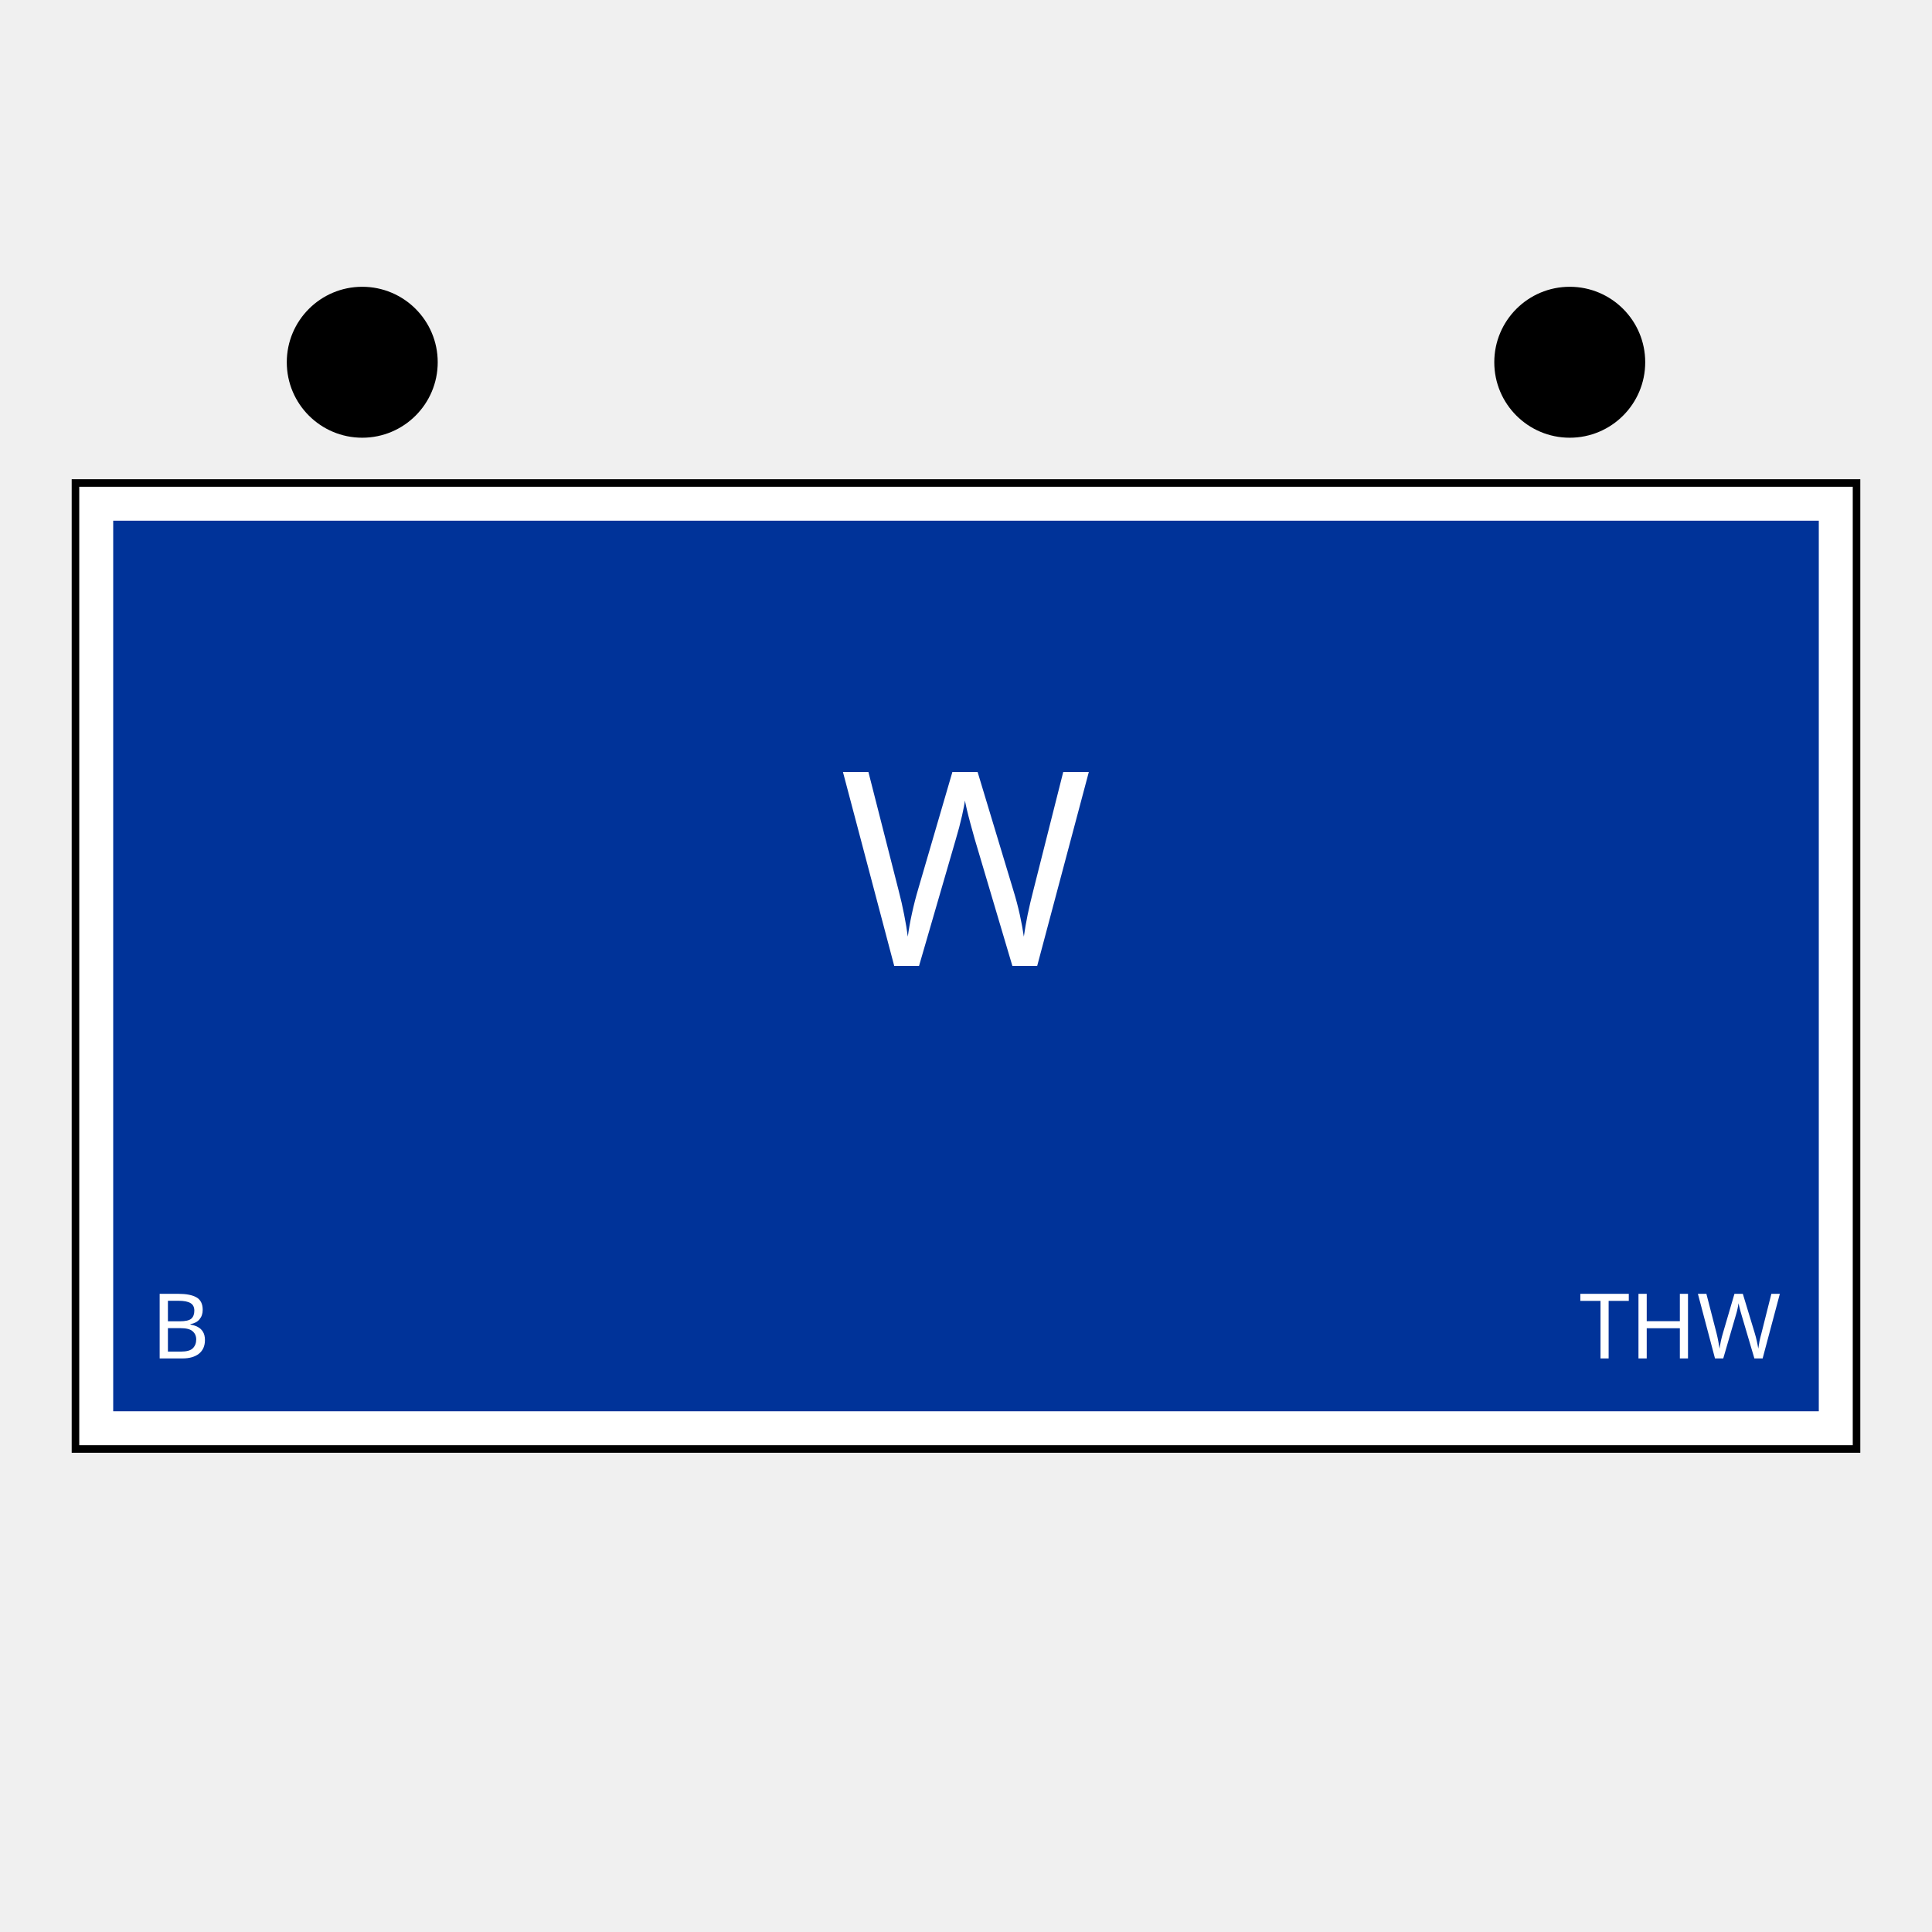
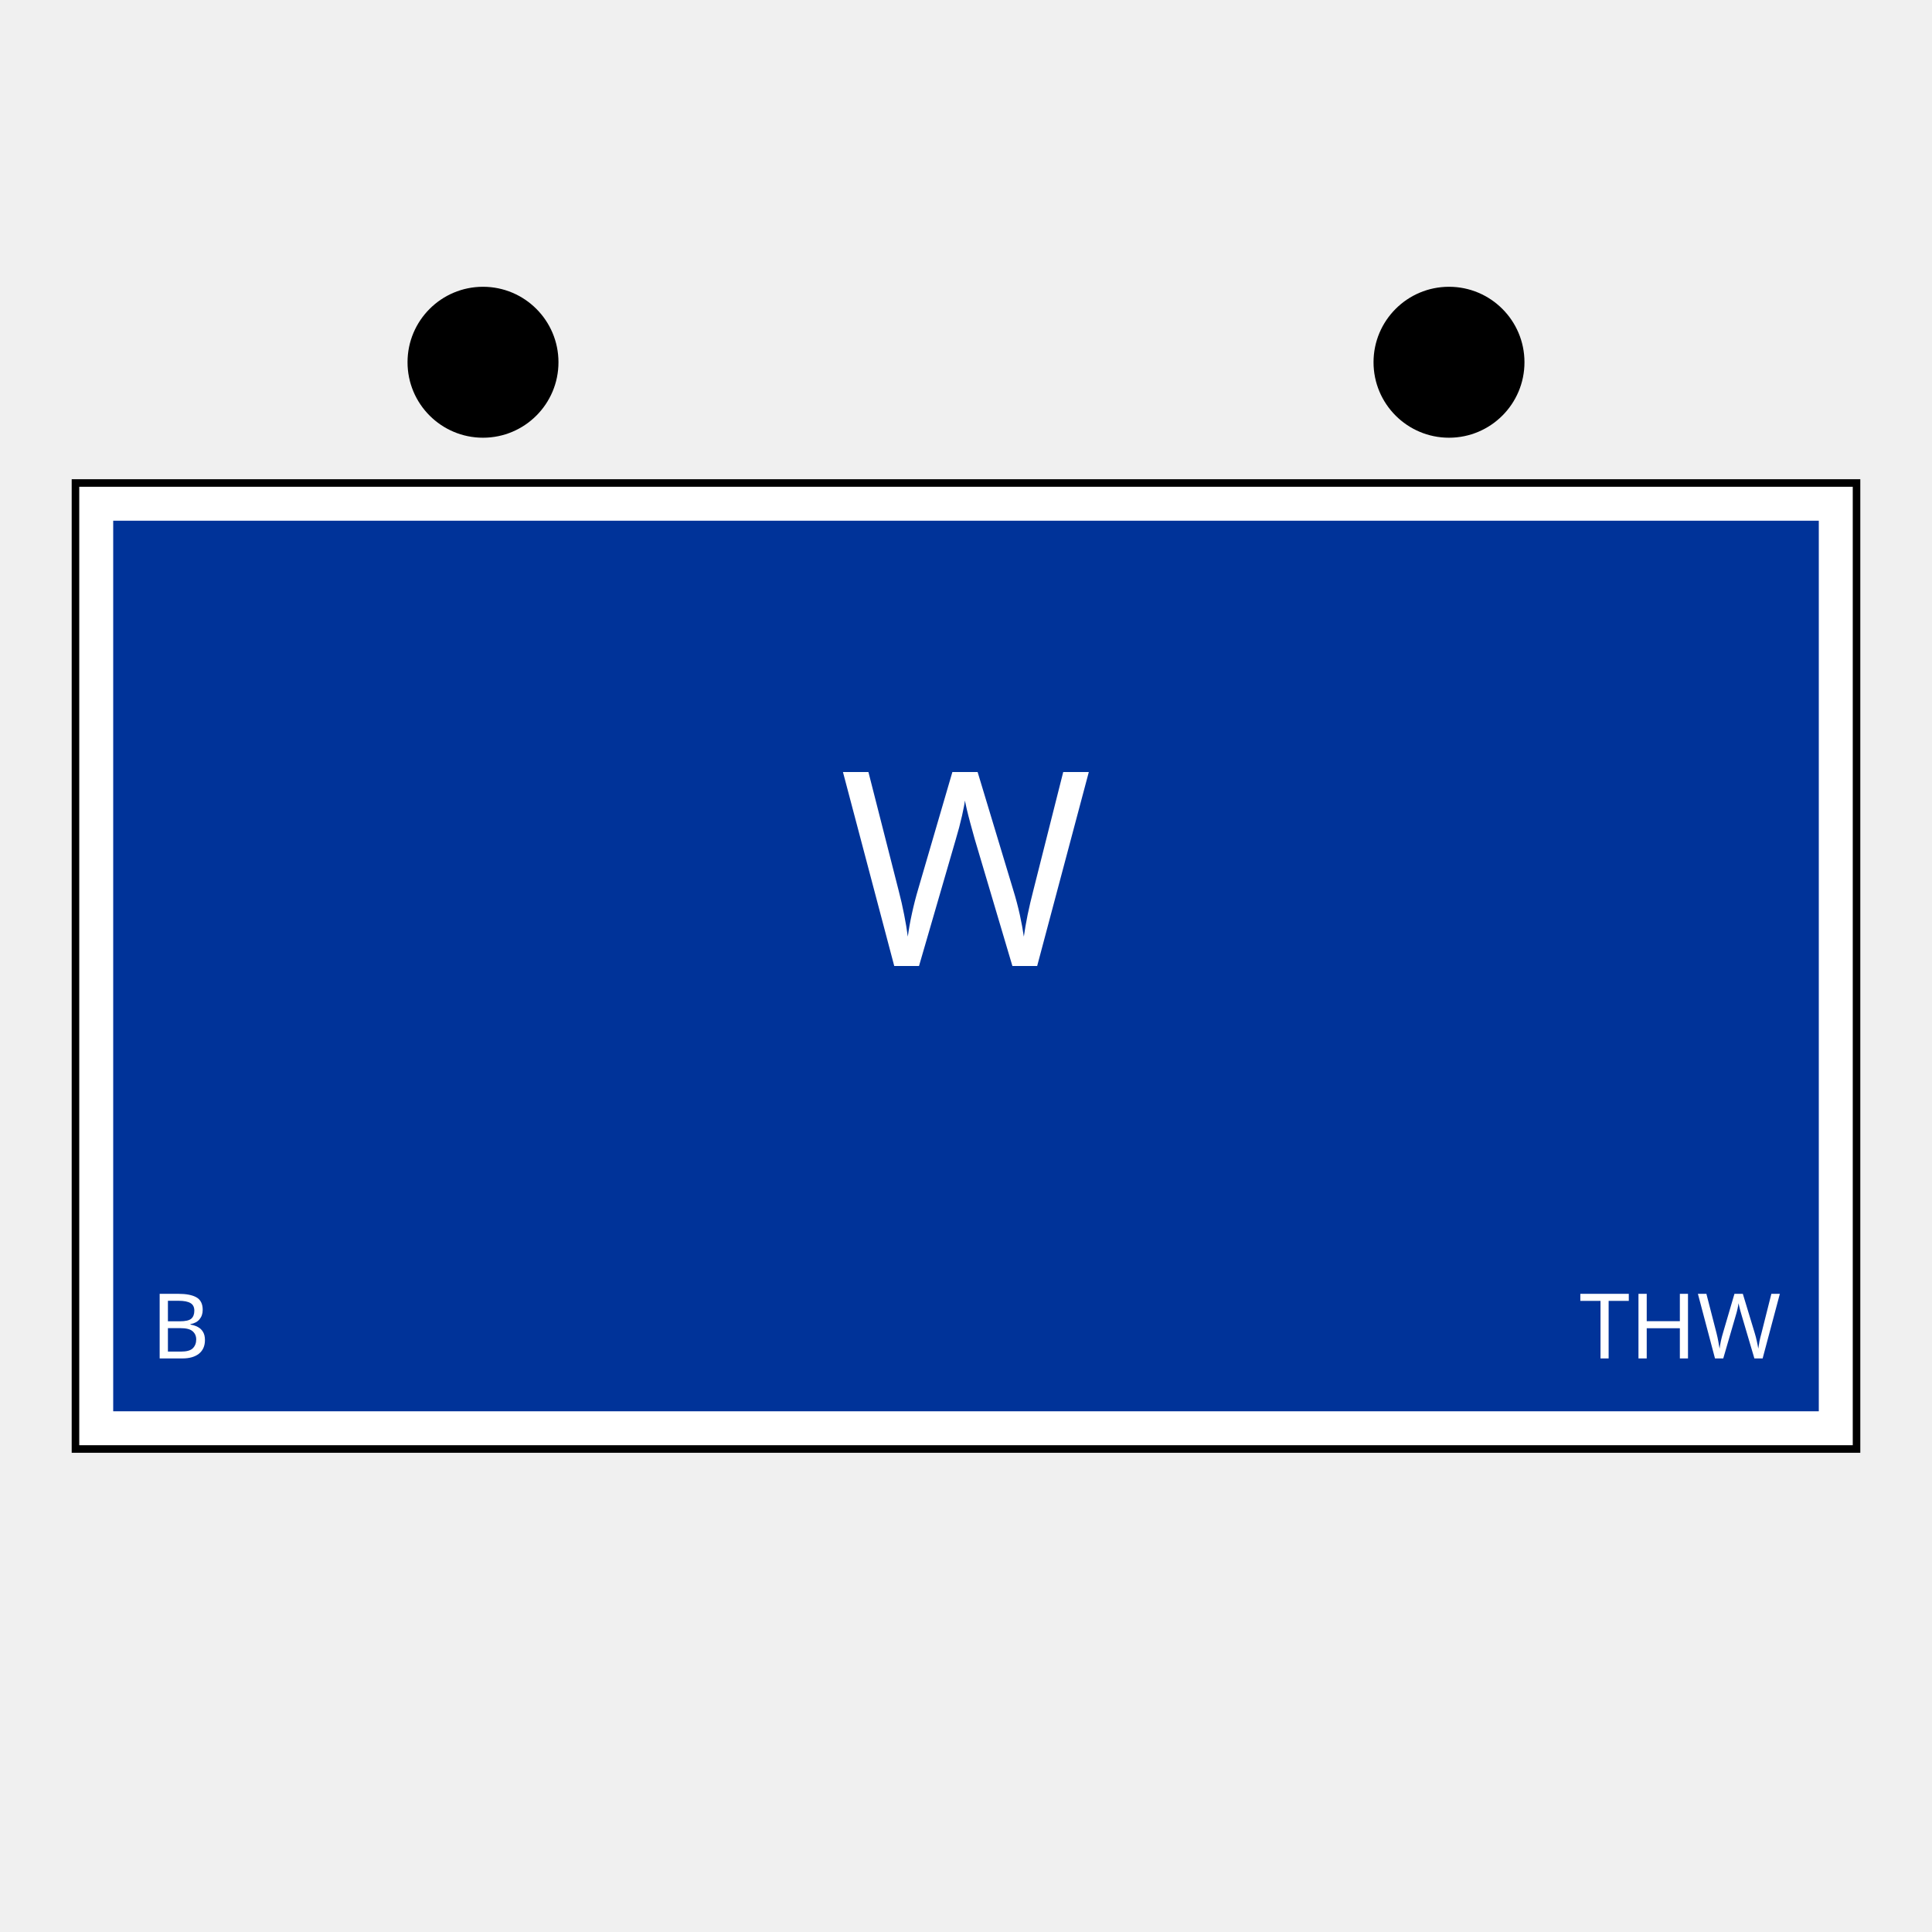
<svg xmlns="http://www.w3.org/2000/svg" version="1.1" width="256" height="256">
  <defs>
    <style type="text/css">
			@font-face {
				font-family: lubalin;
				src: url('LubalinGraphBoldBT.ttf');
			}
		</style>
    <clipPath id="symbol">
      <rect x="10" y="64" width="236" height="128" />
    </clipPath>
  </defs>
  <rect x="10" y="64" width="236" height="128" fill="#003399" stroke="#ffffff" stroke-width="10" clip-path="url(#symbol)" />
  <rect x="10" y="64" width="236" height="128" fill="none" stroke="#000000" stroke-width="1" />
-   <ellipse cx="48" cy="48" rx="10" ry="10" fill="#000000" />
-   <ellipse cx="208" cy="48" rx="10" ry="10" fill="#000000" />
+   <ellipse cx="64" cy="48" rx="10" ry="10" fill="#000000" />
+   <ellipse cx="192" cy="48" rx="10" ry="10" fill="#000000" />
  <text font-size="300%" fill="#ffffff" font-family="lubalin" alignment-baseline="central" text-anchor="middle" x="128" y="128">W</text>
  <text fill="#ffffff" font-family="lubalin" text-anchor="start" x="20" y="180">B</text>
  <text fill="#ffffff" font-family="lubalin" text-anchor="end" x="236" y="180">THW</text>
</svg>
